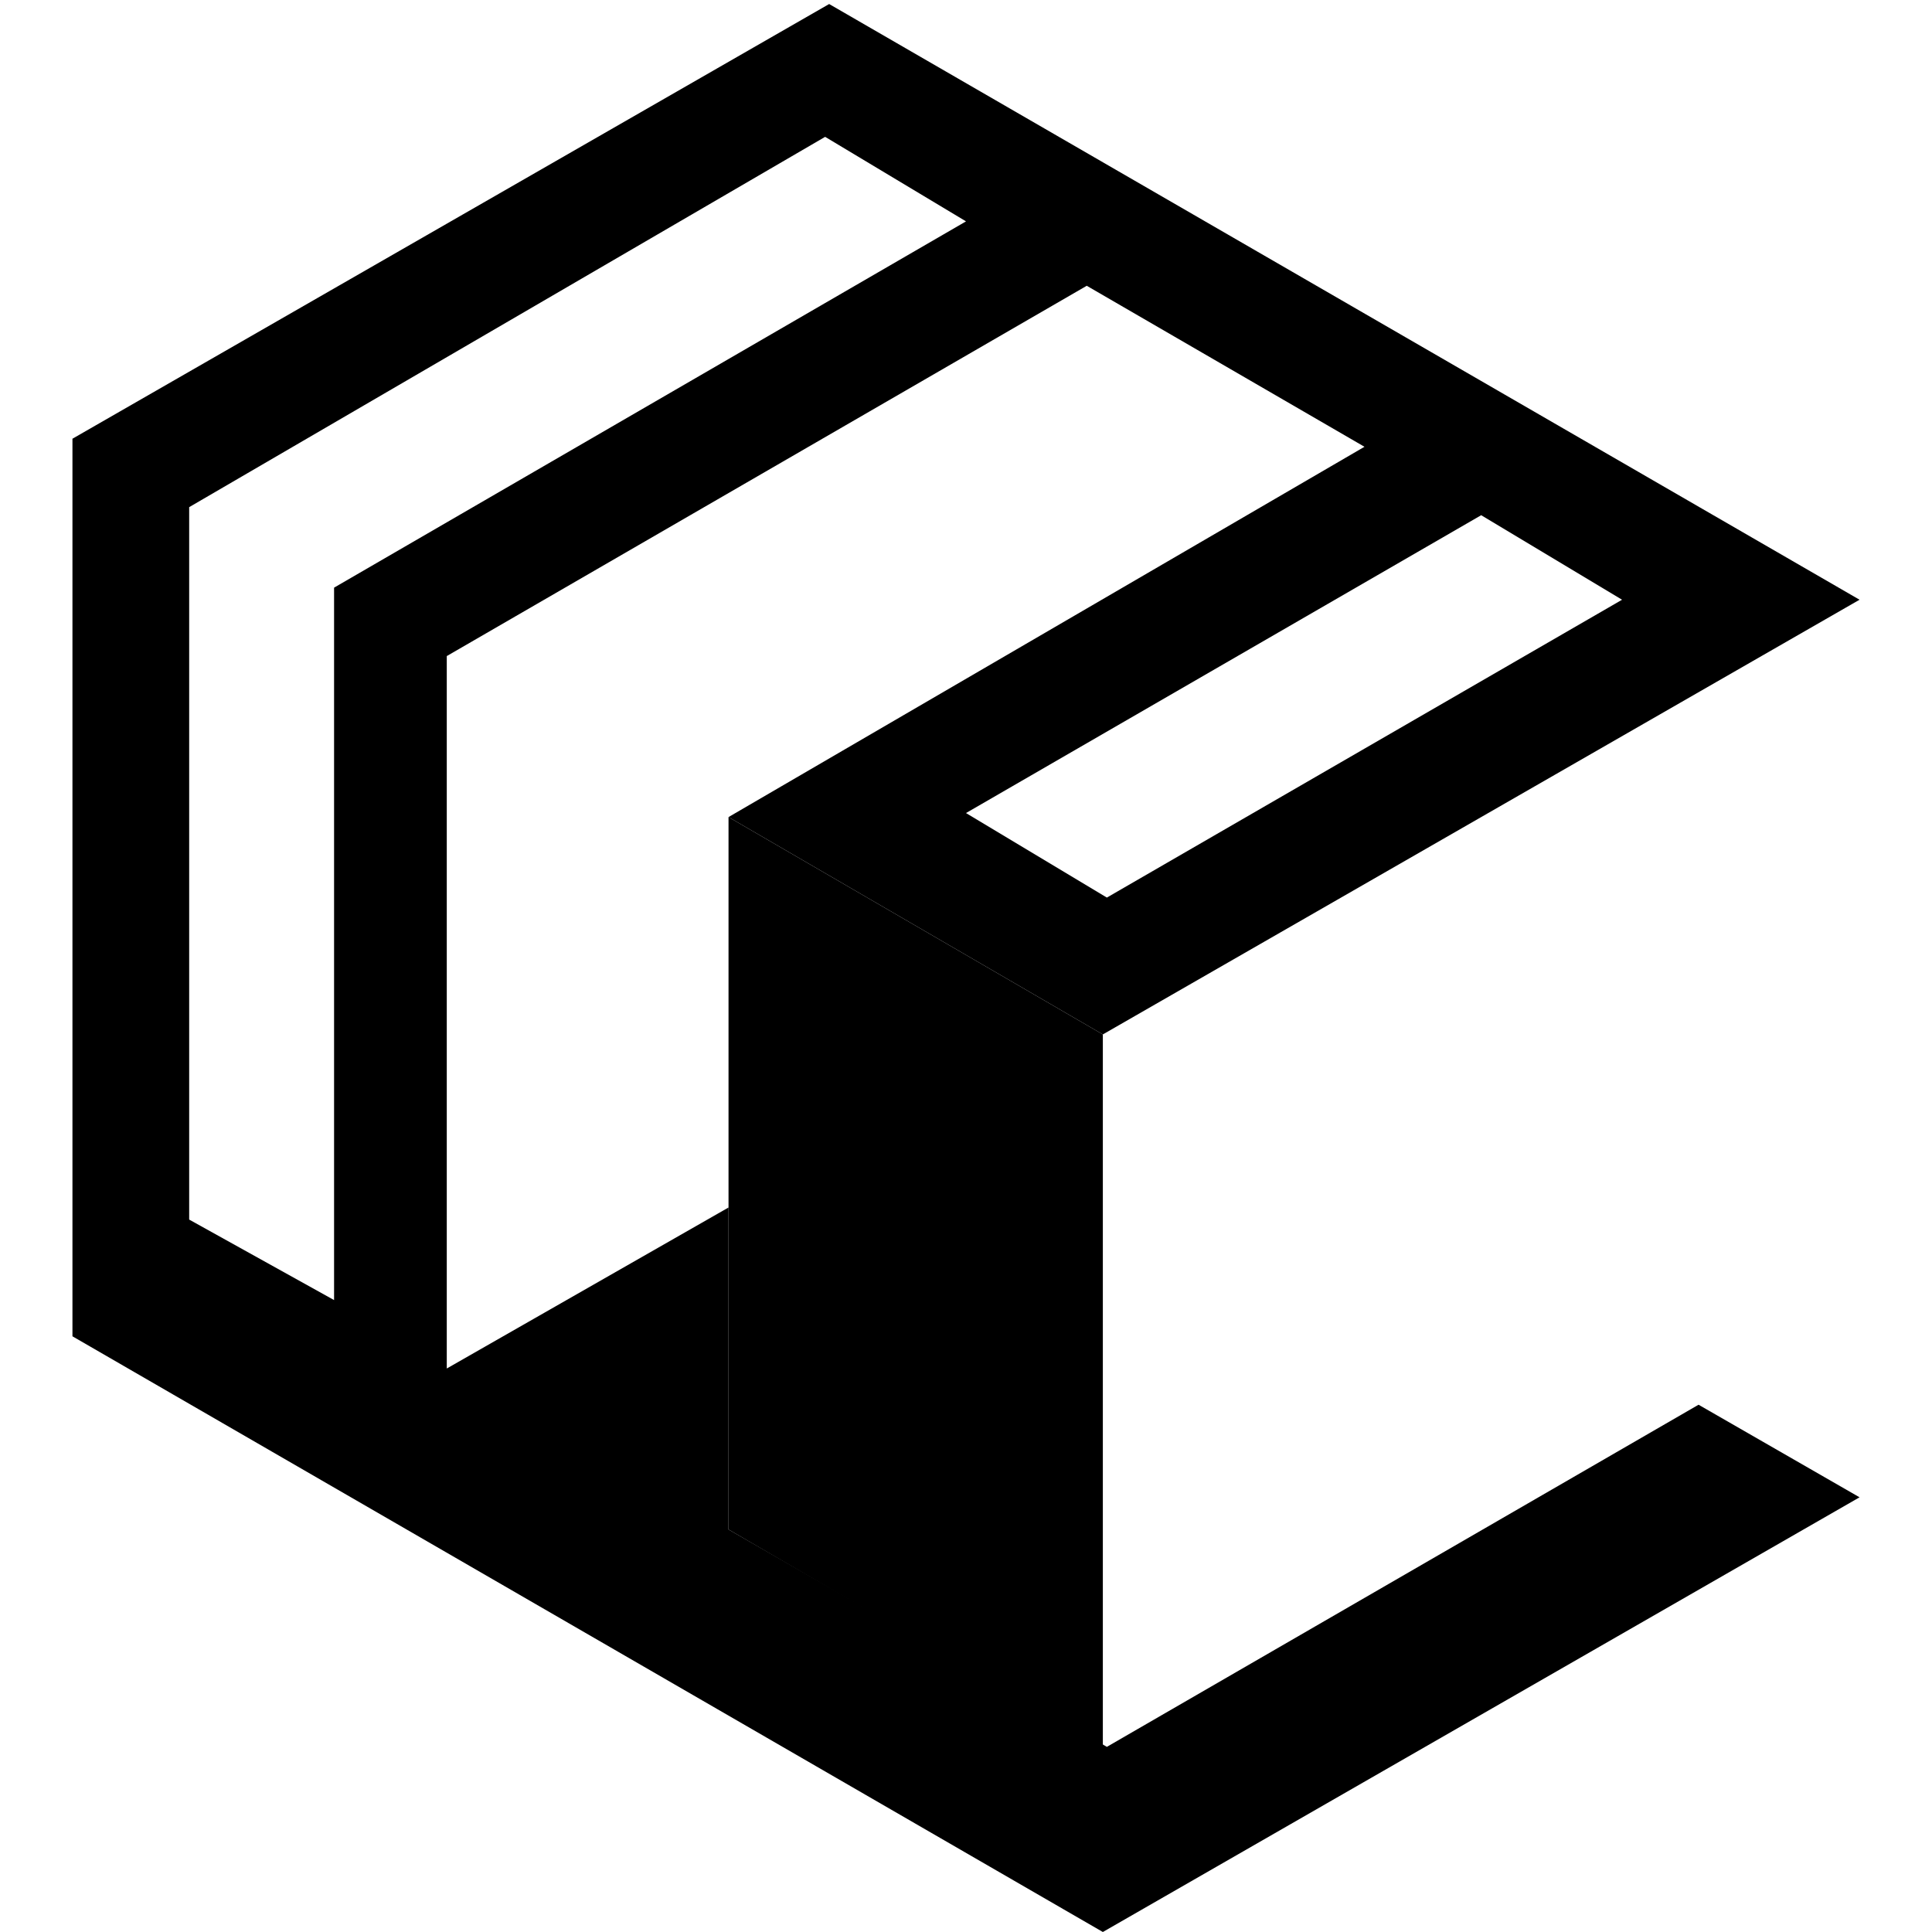
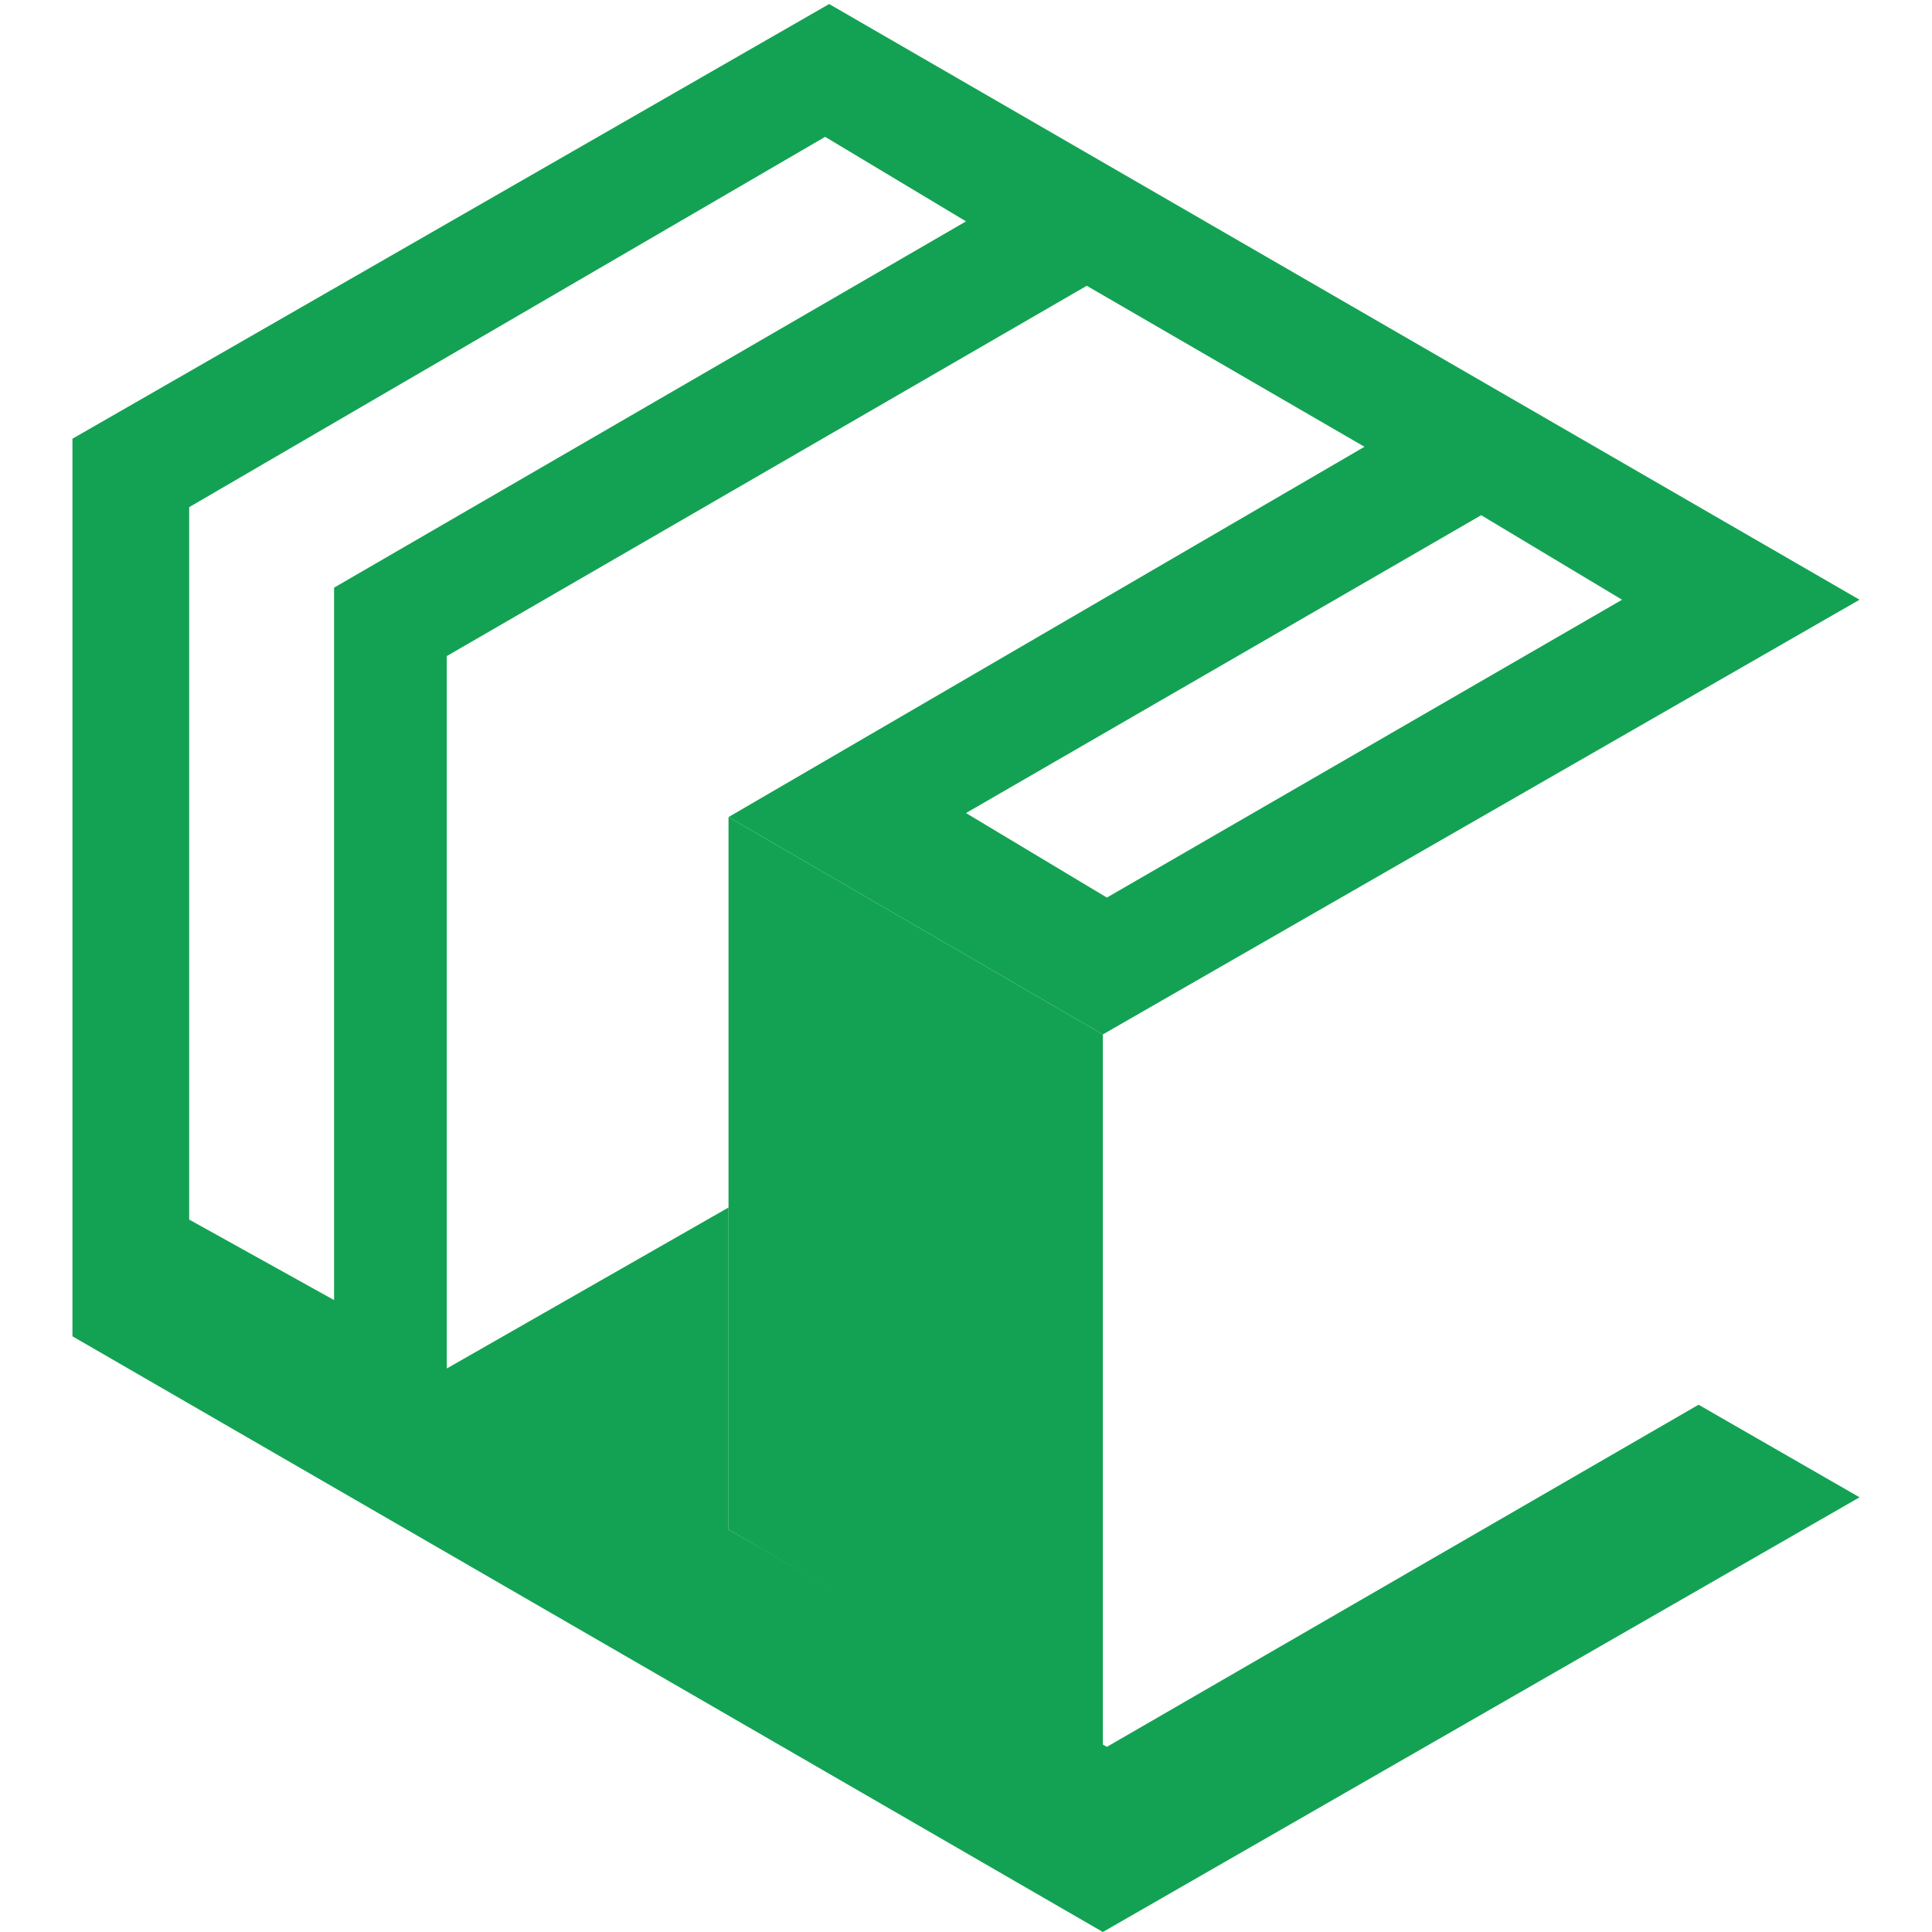
<svg xmlns="http://www.w3.org/2000/svg" version="1.1" id="Capa_1" x="0px" y="0px" viewBox="0 0 48 48" style="enable-background:new 0 0 48 48;" xml:space="preserve">
  <style type="text/css">
.st0 {
- fill: currentColor;
+ fill: #13A253;
}

.st1 {
-   fill: currentColor;
+   fill: #13A253;
  fill-opacity: 1; /* o elimínalo si no necesitas transparencia */
}
</style>
  <g>
    <path class="st0" d="M20.6,0.1L1.8,10.9l0,22.3L27.4,48l18.8-10.8l-4-2.3l-14.7,8.5L18.1,38v-8l-7,4l0-17.7L27,7.1l6.9,4l-15.8,9.2   l9.3,5.4l18.8-10.8L20.6,0.1z M4.7,30.3l0-17.7l15.8-9.2l3.5,2.1L8.3,14.6l0,17.7L4.7,30.3L4.7,30.3z M24,20.2l12.8-7.4l3.5,2.1   l-12.8,7.4L24,20.2L24,20.2z" />
    <polygon class="st1" points="27.4,43.4 18.1,38 18.1,20.3 27.4,25.7  " />
  </g>
</svg>
